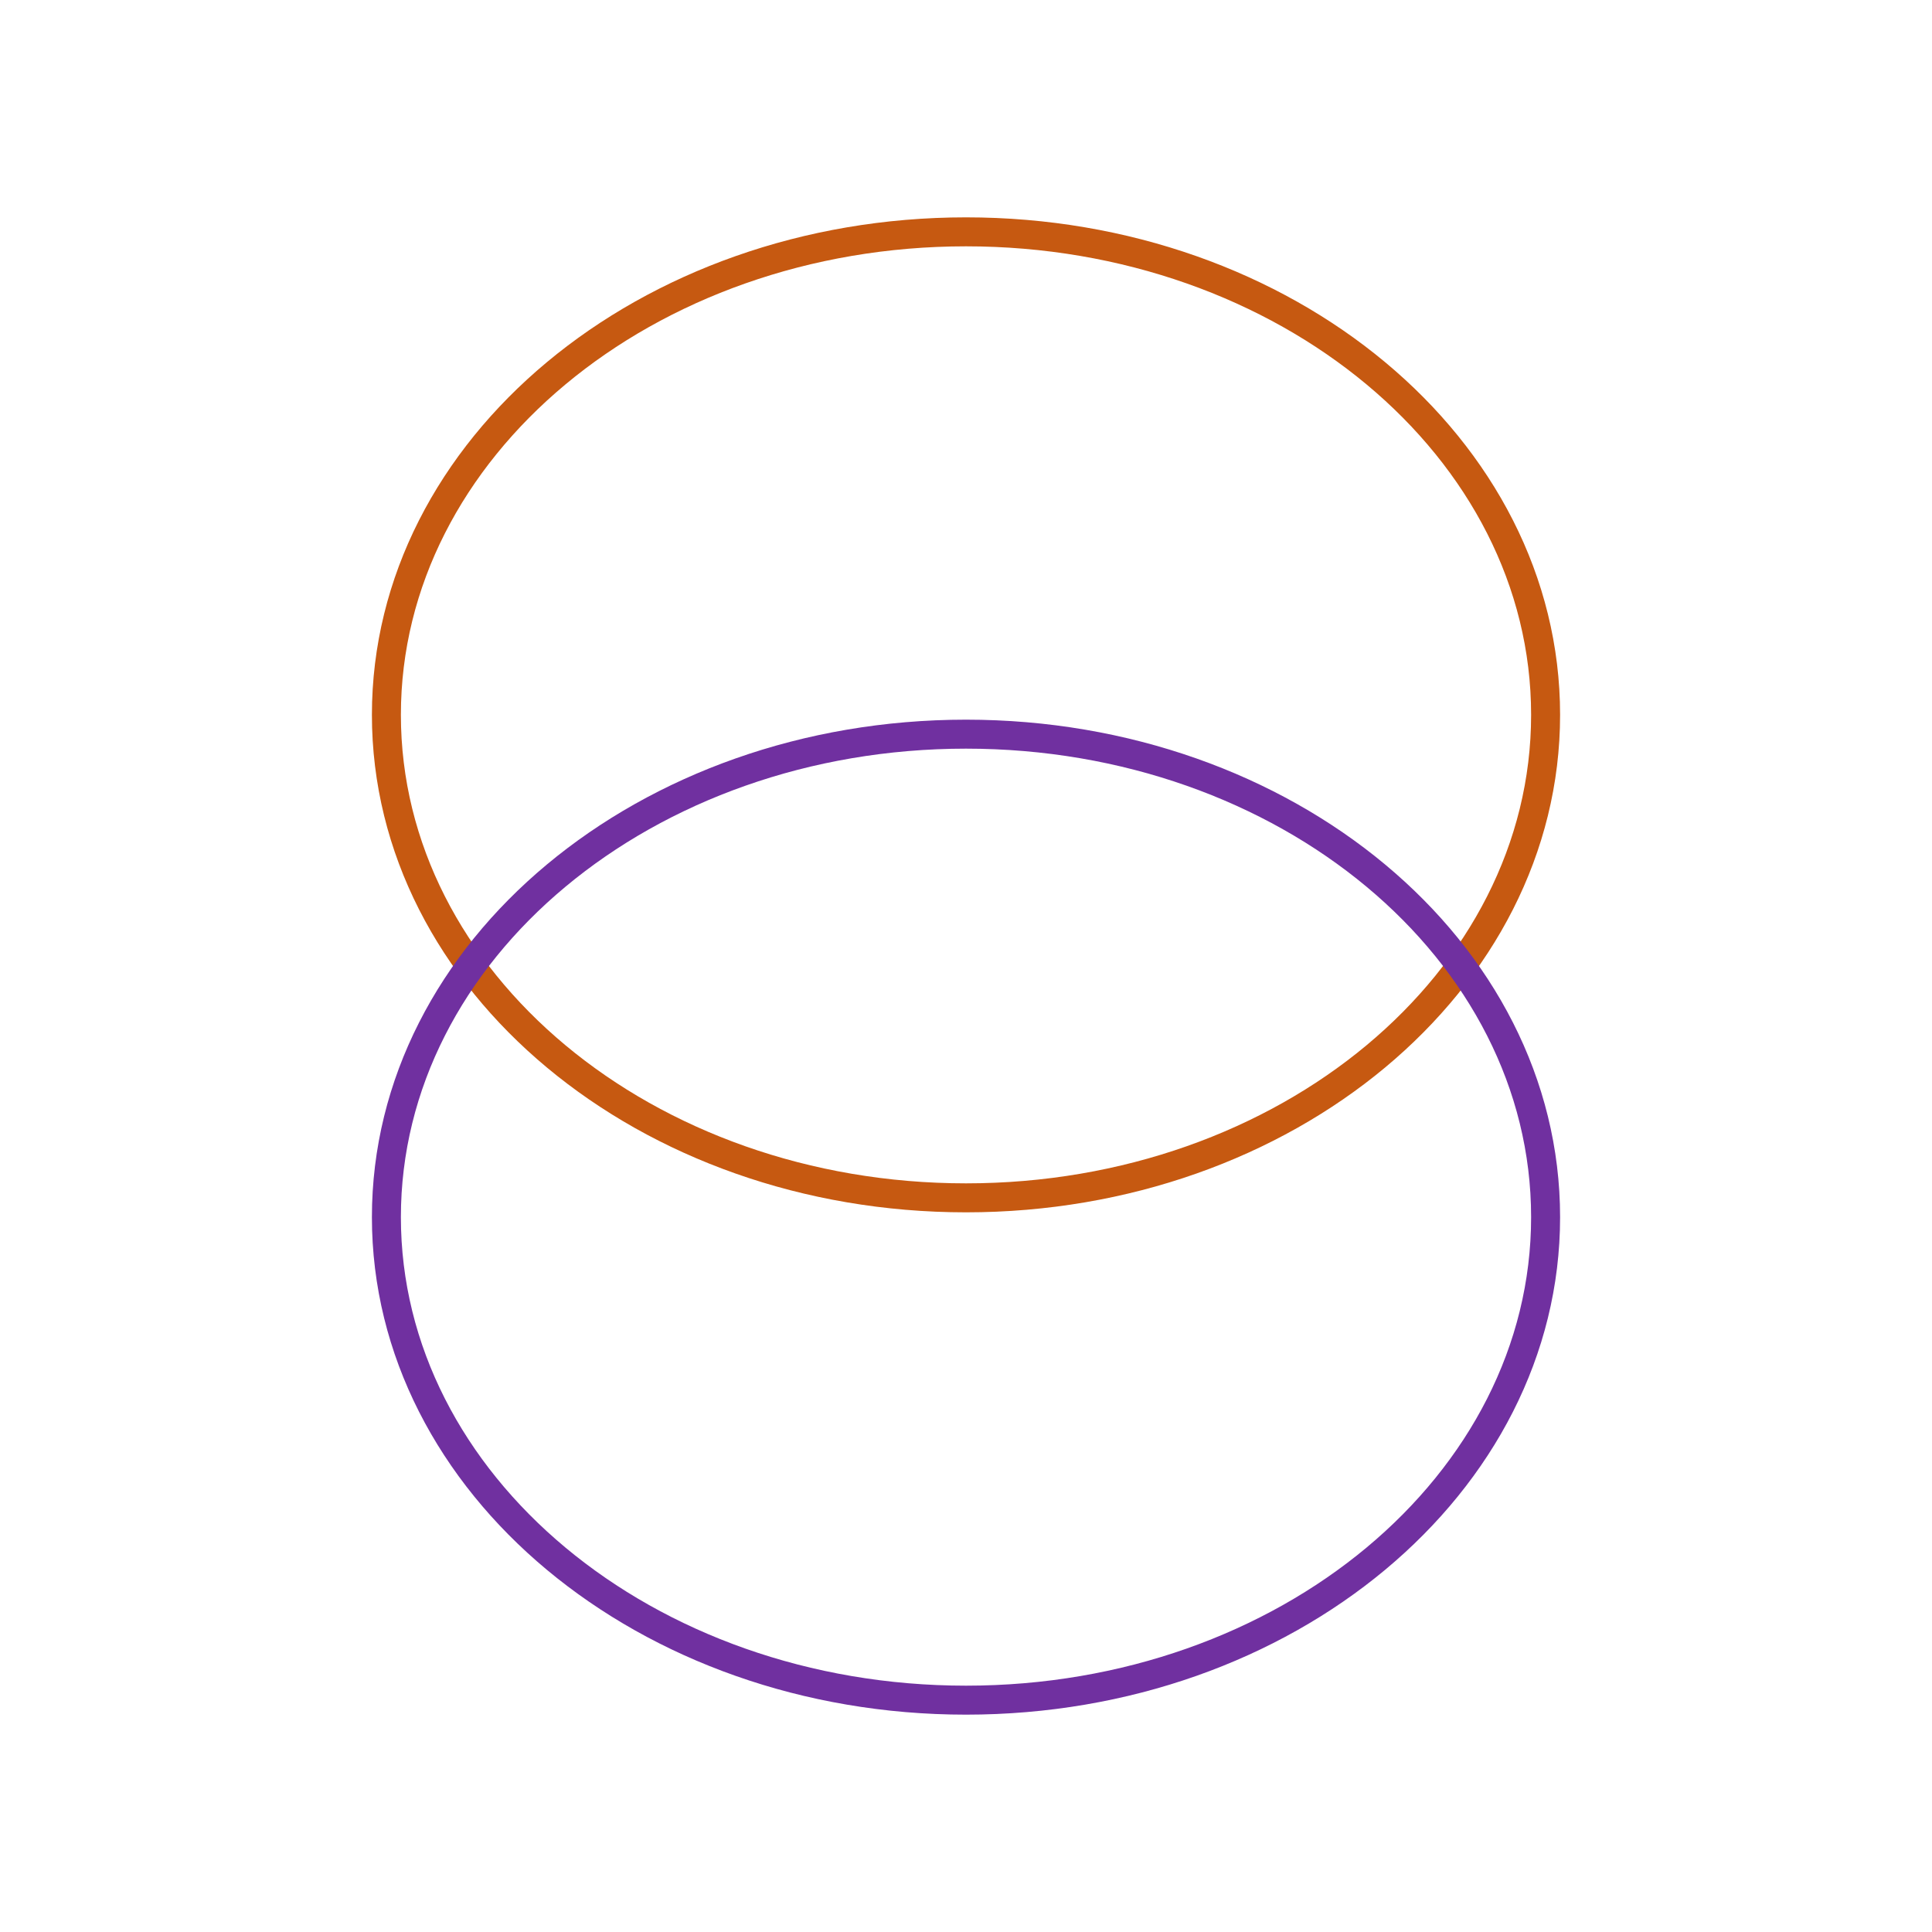
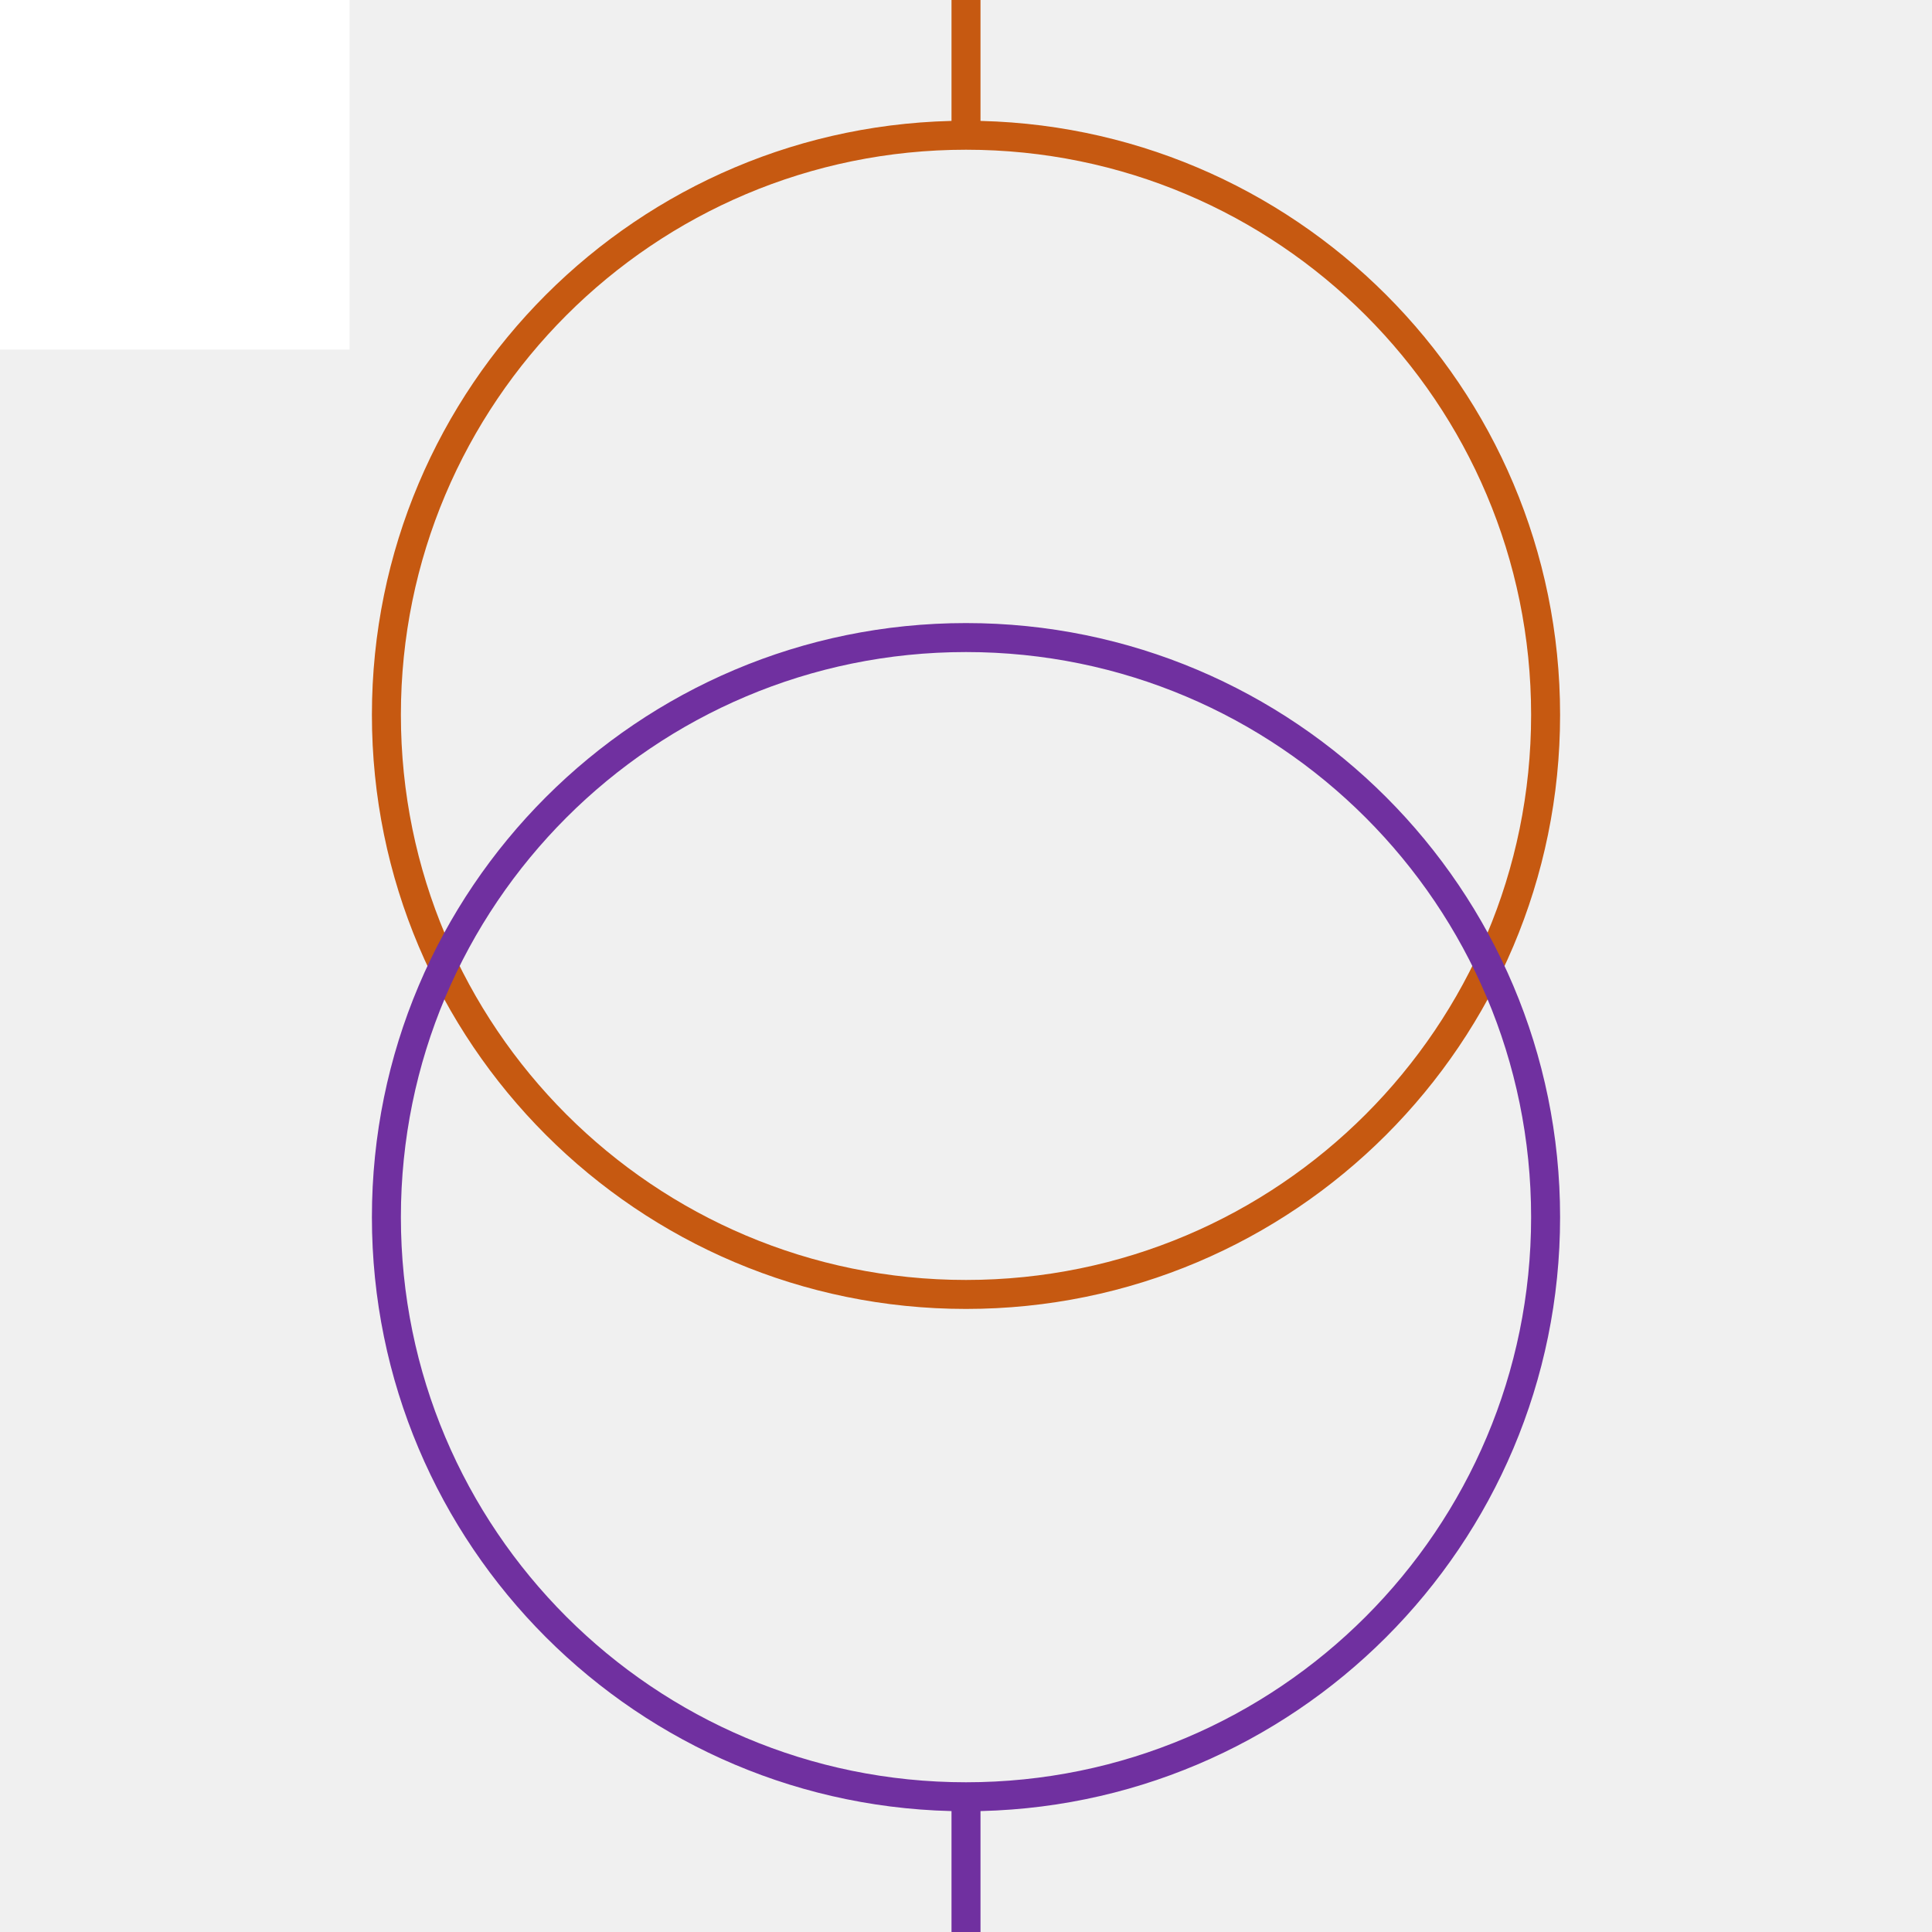
<svg xmlns="http://www.w3.org/2000/svg" width="100" height="100">
  <g>
-     <rect x="-1" y="-1" width="102" height="102" id="canvas_background" fill="#fff" />
-     <g id="canvasGrid" display="none">
-       <rect id="svg_2" width="100%" height="100%" x="0" y="0" stroke-width="0" fill="url(#gridpattern)" />
+     <rect fill="#fff" id="canvas_background" height="19.094" width="19.094" y="-1" x="-1" />
+     <g display="none" id="canvasGrid">
+       <rect fill="url(#gridpattern)" stroke-width="0" y="0" x="0" height="100%" width="100%" id="svg_2" />
    </g>
  </g>
  <g>
-     <rect fill="#fff" stroke="#000" stroke-width="1.5" x="548" y="166.453" width="2" height="1" id="svg_1" />
-     <ellipse ry="25" rx="30" id="svg_5" cy="37" cx="50" stroke-width="1.5" stroke="#c65911" fill="none" />
-     <ellipse ry="25" rx="30" id="svg_8" cy="63" cx="50" stroke-width="1.5" stroke="#7030a0" fill="none" />
+     <ellipse fill="none" stroke="#c65911" stroke-width="1.5" cx="50" cy="37" id="svg_5" rx="30" ry="30" />
+     <ellipse fill="none" stroke="#7030a0" stroke-width="1.5" cx="50" cy="63" id="svg_8" rx="30" ry="30" />
+     <line stroke="#c65911" id="svg_3" y2="7" x2="50" y1="0" x1="50" stroke-width="1.5" fill="none" />
+     <line stroke="#7030a0" id="svg_6" y2="100" x2="50" y1="93" x1="50" stroke-width="1.5" fill="none" />
  </g>
</svg>
